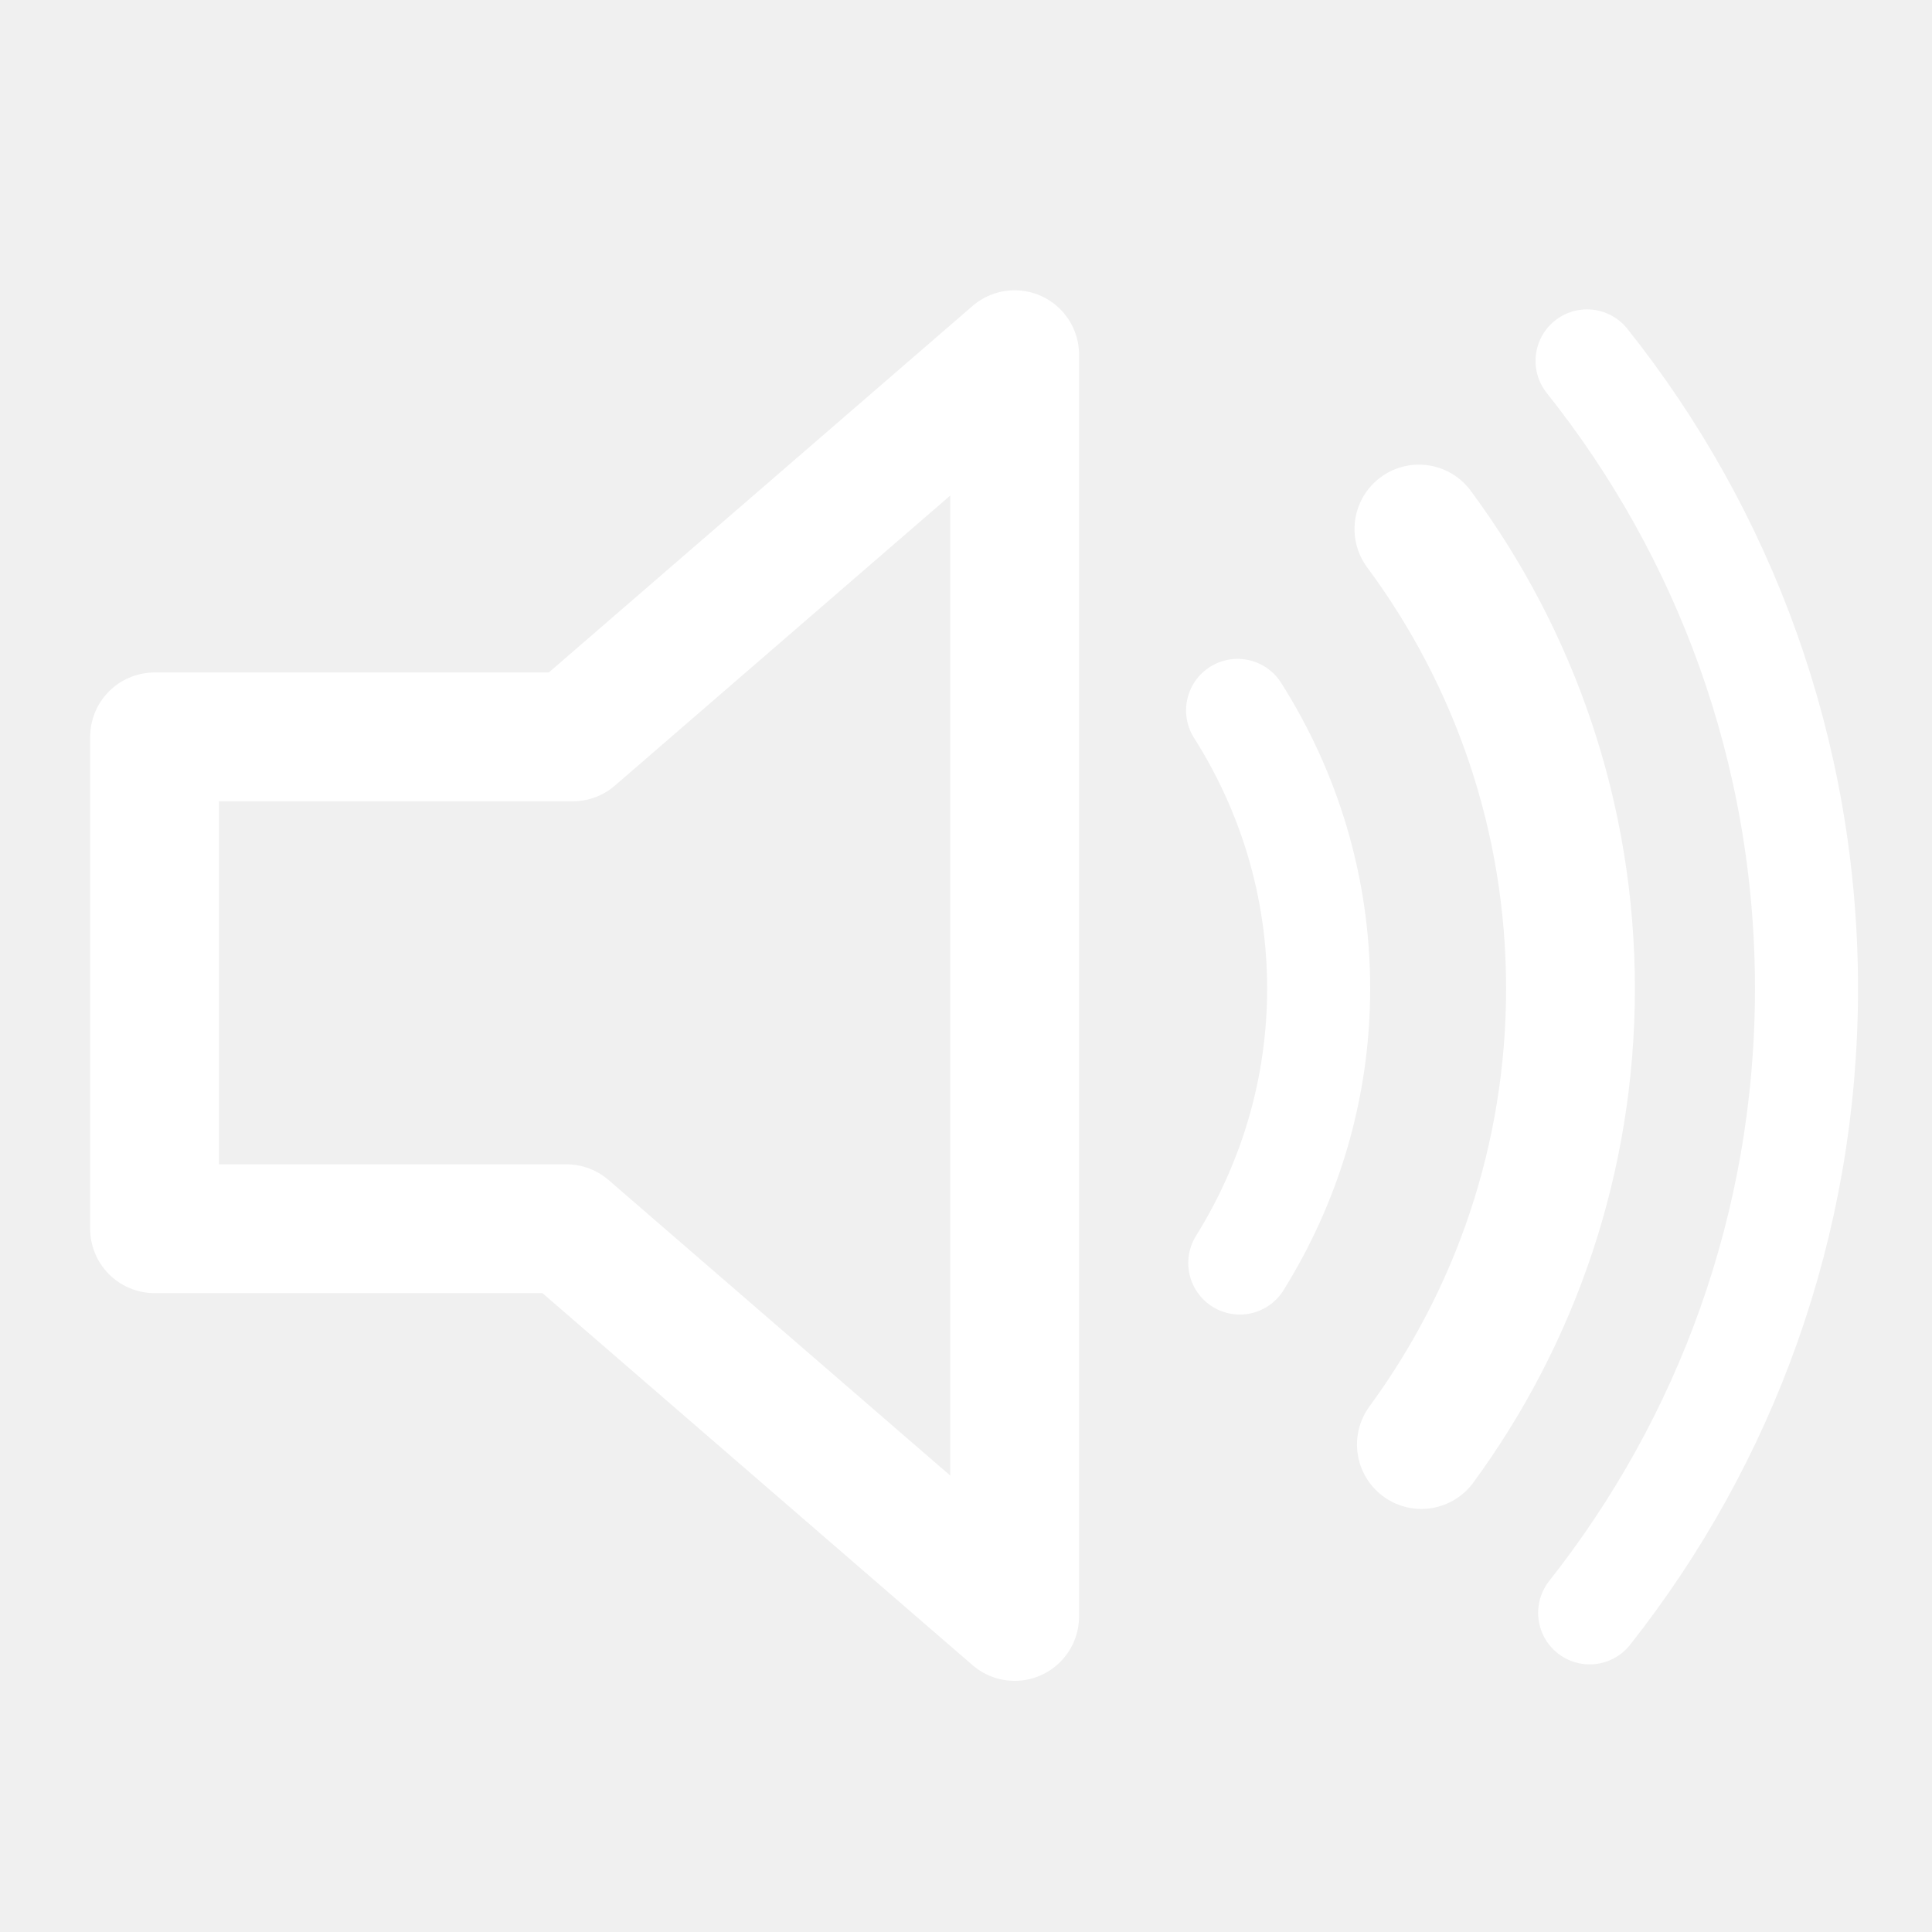
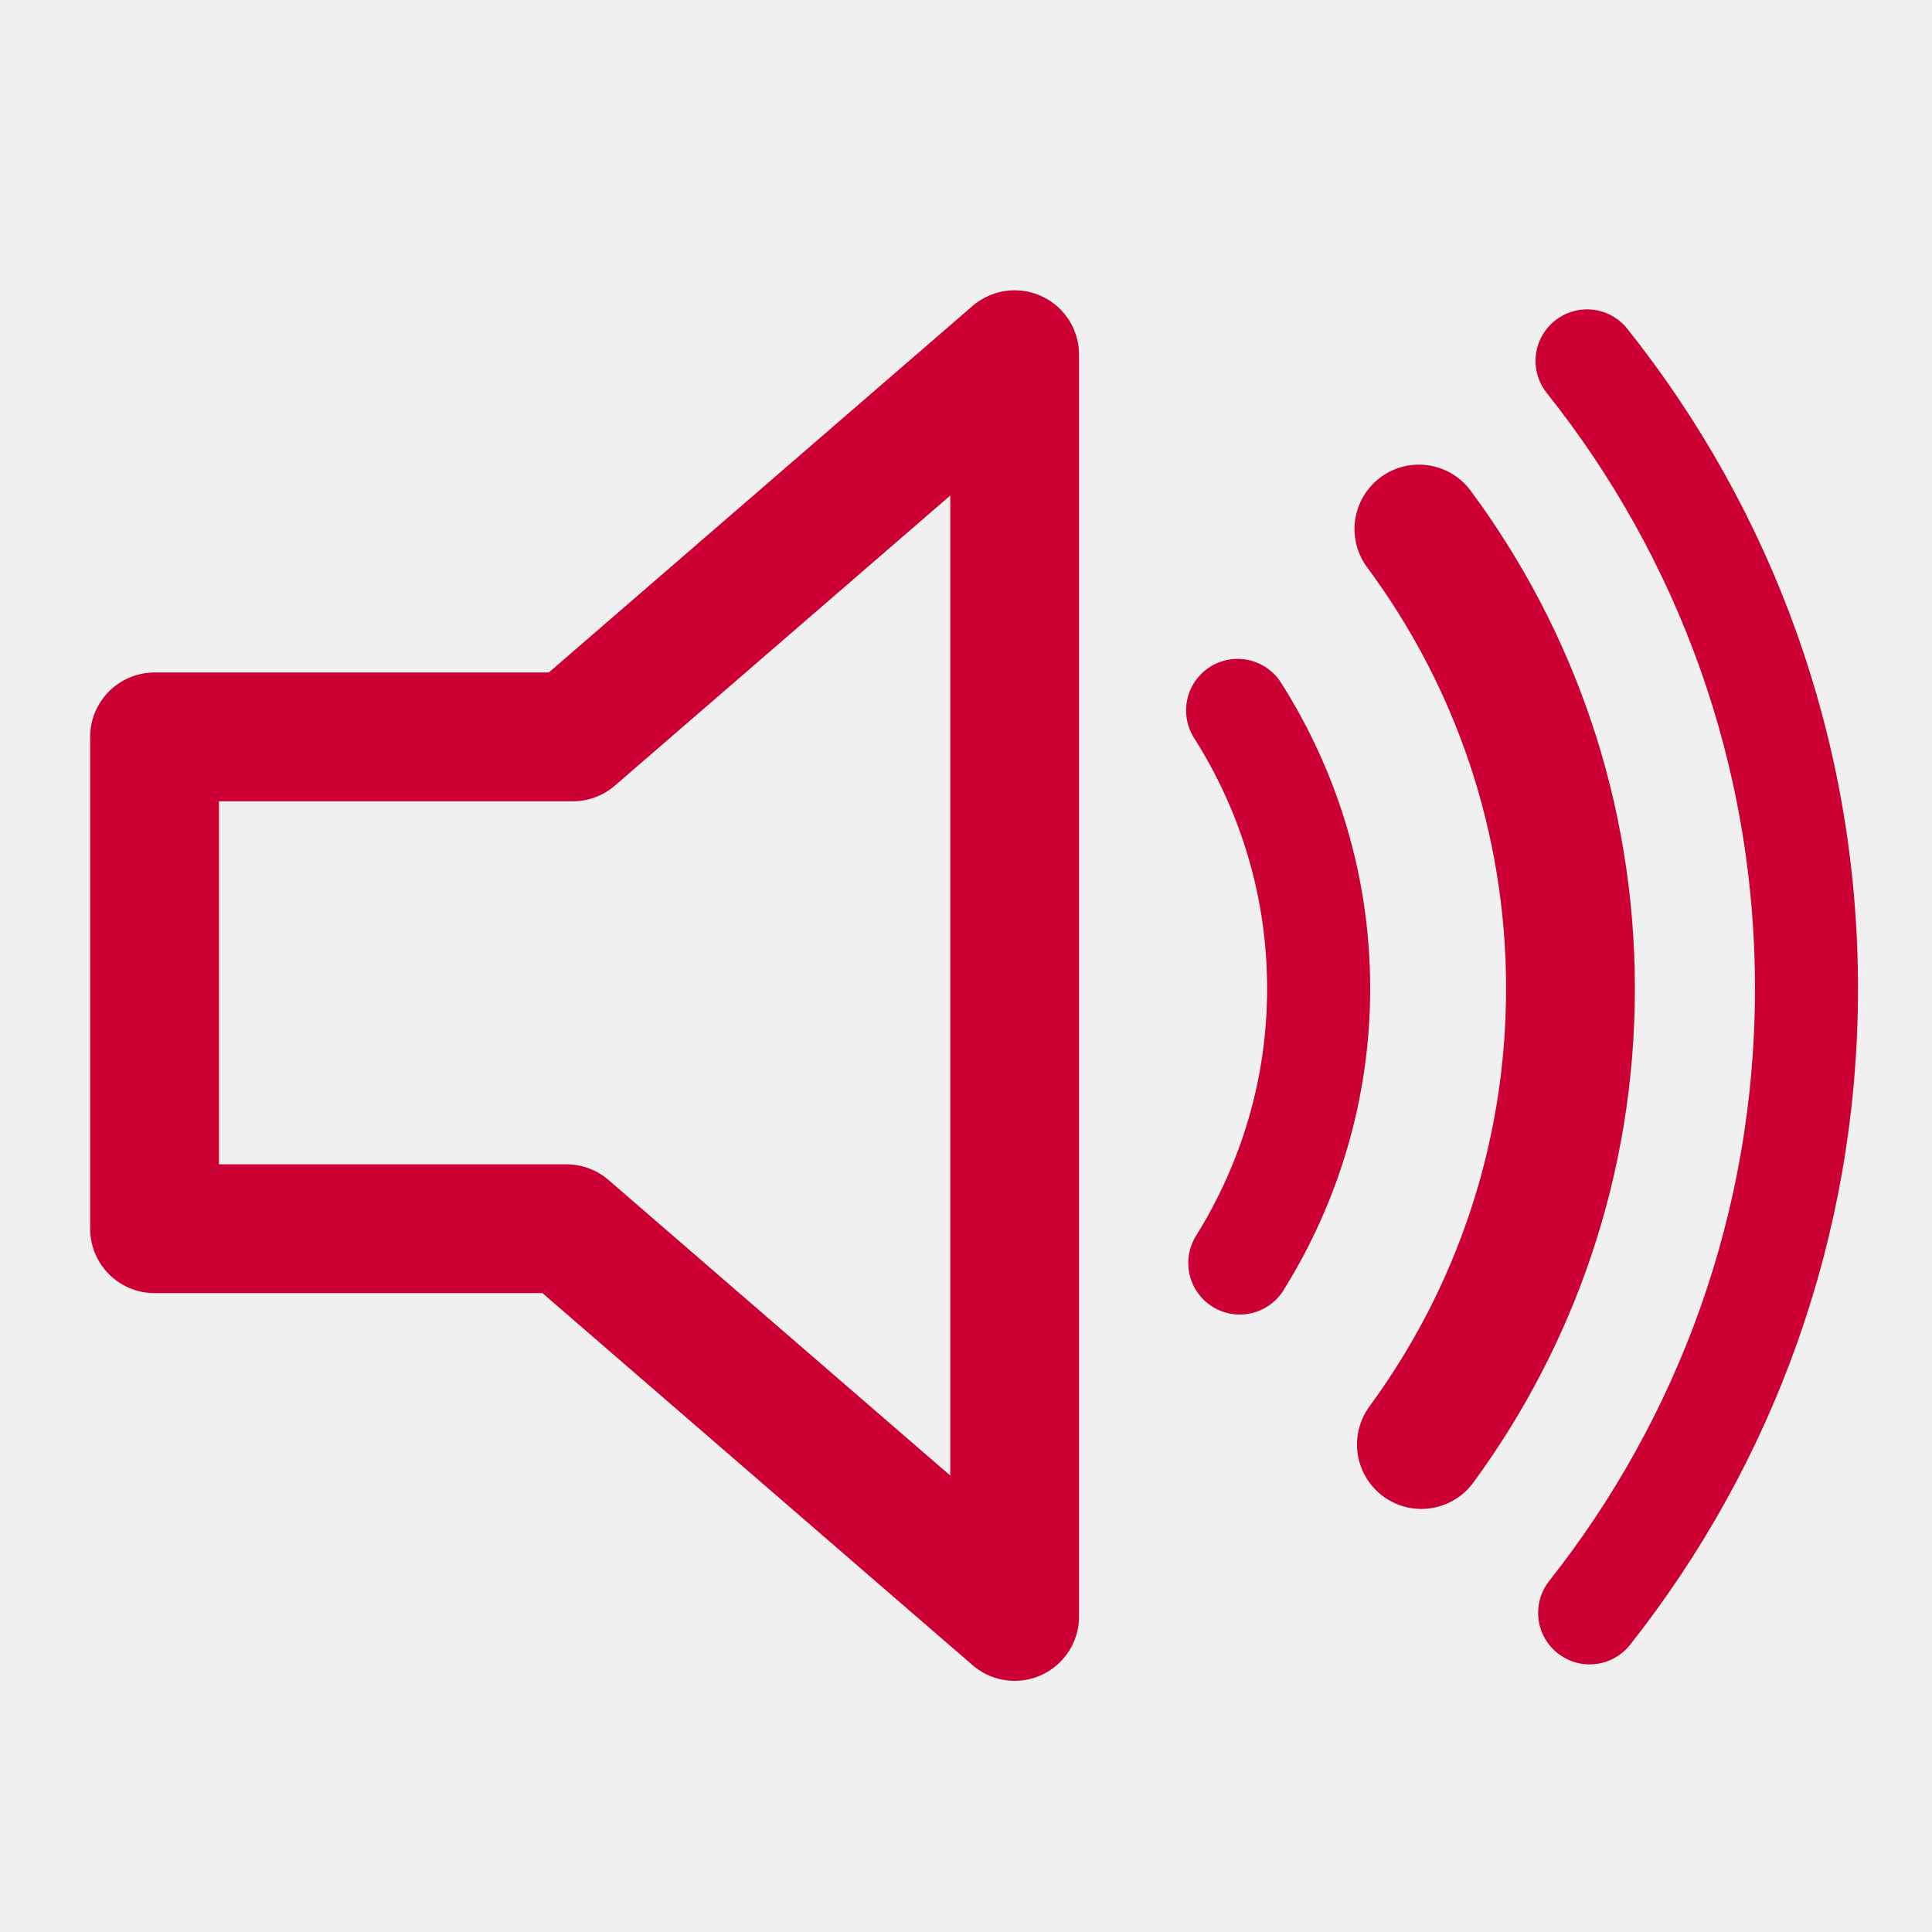
<svg xmlns="http://www.w3.org/2000/svg" xml:space="preserve" version="1.0" id="speaker_svg" width="22pt" height="22pt" fill="#fff" stroke="#fff" viewBox="0 0 75 75">
  <g id="g1">
-     <polygon id="polygon1" points="39.389,13.769 22.235,28.606 6,28.606 6,47.699 21.989,47.699 39.389,62.75 39.389,13.769" style="stroke:#fff;stroke-width:5;stroke-linejoin:round;fill:transparent;" />
-     <path id="path1" d="M 48.128,49.03 C 50.057,45.934 51.19,42.291 51.19,38.377 C 51.19,34.399 50.026,30.703 48.043,27.577" style="fill:none;stroke:#fff;stroke-width:4;stroke-linecap:round" />
-     <path id="path2" d="M 55.082,20.537 C 58.777,25.523 60.966,31.694 60.966,38.377 C 60.966,44.998 58.815,51.115 55.178,56.076" style="fill:none;stroke:#fff;stroke-width:5;stroke-linecap:round" />
-     <path id="path1" d="M 61.71,62.611 C 66.977,55.945 70.128,47.531 70.128,38.378 C 70.128,29.161 66.936,20.696 61.609,14.01" style="fill:none;stroke:#fff;stroke-width:4;stroke-linecap:round" />
+     <polygon id="polygon1" points="39.389,13.769 22.235,28.606 6,28.606 6,47.699 21.989,47.699 39.389,62.75 39.389,13.769" style="stroke:rgb(204,0,51);stroke-width:5;stroke-linejoin:round;fill:transparent;" />
+     <path id="path1" d="M 48.128,49.03 C 50.057,45.934 51.19,42.291 51.19,38.377 C 51.19,34.399 50.026,30.703 48.043,27.577" style="fill:none;stroke:rgb(204,0,51);stroke-width:4;stroke-linecap:round" />
+     <path id="path2" d="M 55.082,20.537 C 58.777,25.523 60.966,31.694 60.966,38.377 C 60.966,44.998 58.815,51.115 55.178,56.076" style="fill:none;stroke:rgb(204,0,51);stroke-width:5;stroke-linecap:round" />
+     <path id="path1" d="M 61.71,62.611 C 66.977,55.945 70.128,47.531 70.128,38.378 C 70.128,29.161 66.936,20.696 61.609,14.01" style="fill:none;stroke:rgb(204,0,51);stroke-width:4;stroke-linecap:round" />
  </g>
</svg>
